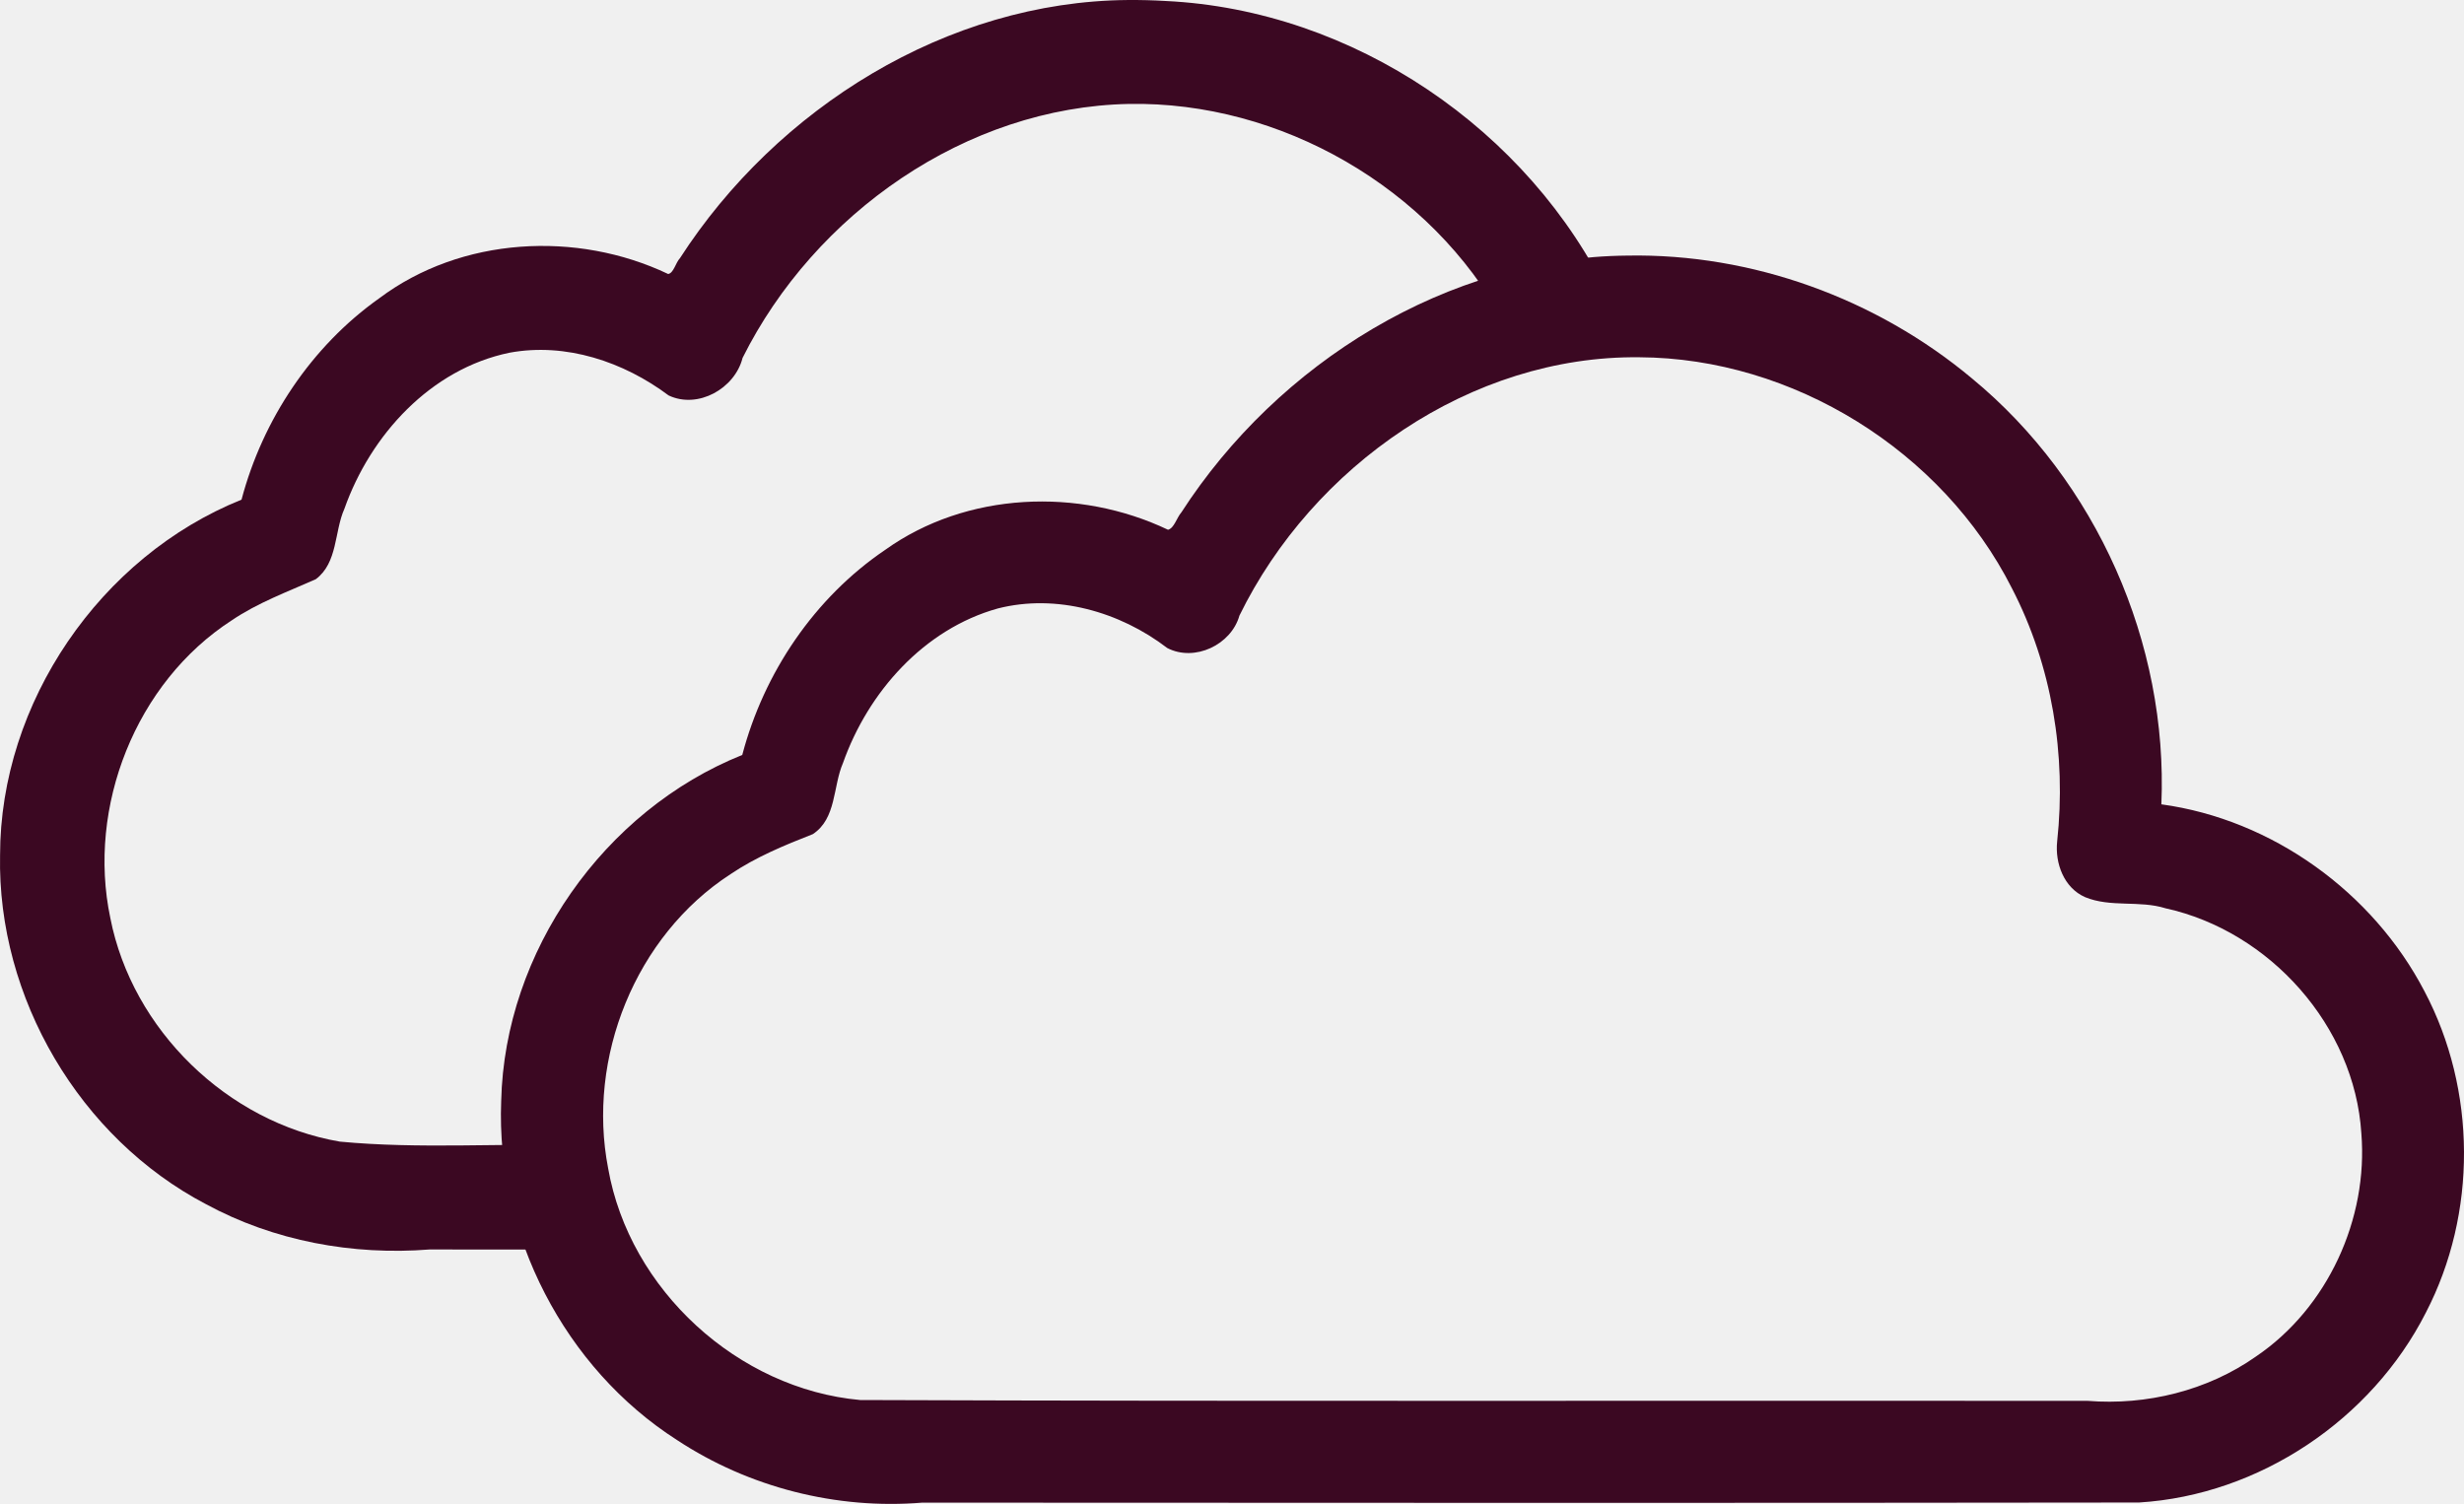
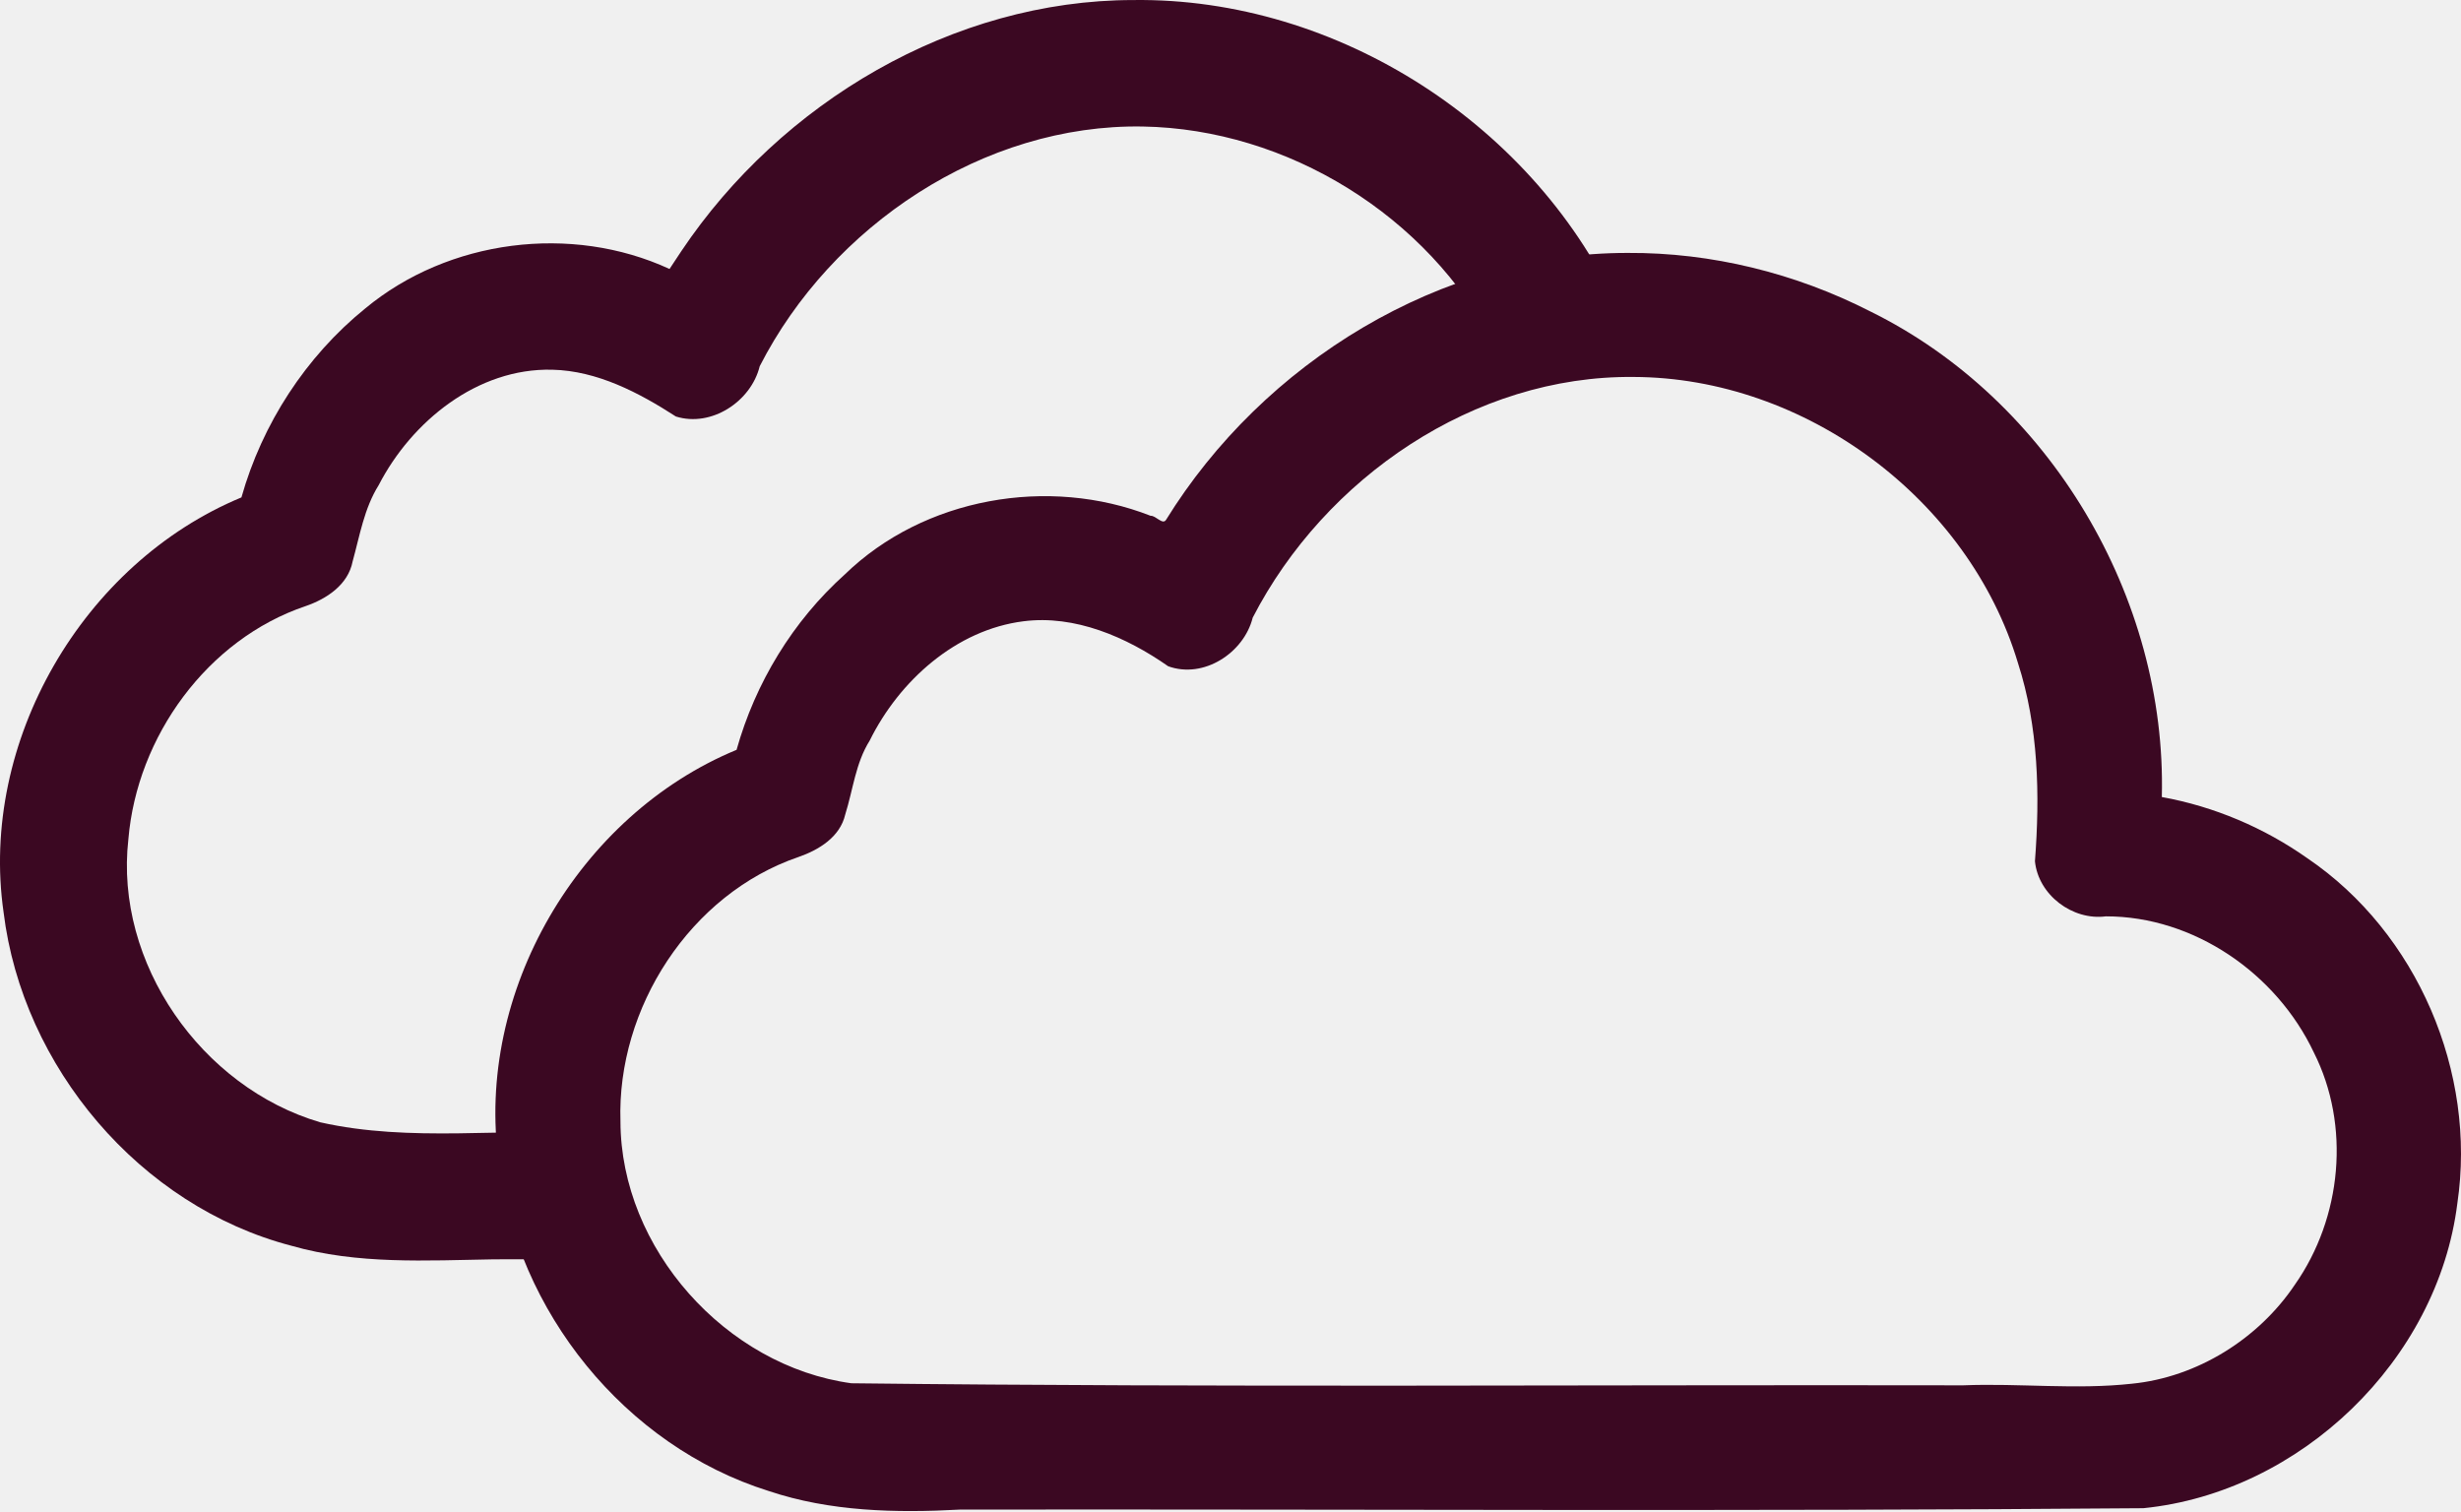
- <svg xmlns="http://www.w3.org/2000/svg" version="1.1" x="0px" y="0px" viewBox="0 0 963.871 588.31" enable-background="new 0 0 1000 1000" xml:space="preserve" id="svg3819" width="963.871" height="588.31">
+ <svg xmlns="http://www.w3.org/2000/svg" version="1.1" x="0px" y="0px" viewBox="0 0 973.541 597.767" enable-background="new 0 0 1000 1000" xml:space="preserve" id="svg3819" width="973.541" height="597.767">
  <defs id="defs3823" />
-   <g id="g821" transform="translate(5.188422,5.093433)">
+   <g id="g821" transform="translate(10.08781,9.836857)">
    <g style="fill:#3b0822;fill-opacity:1" transform="matrix(0.774062,0,0,0.774062,-7.740747,-147.5369)" id="g3817">
-       <path style="fill:#3b0822;fill-opacity:1;stroke-width:1" d="m 573.24,184.029 c -91.399,0.727 -177.377,54.656 -226.316,130.459 -2.193,2.302 -3.172,7.549 -5.963,8.002 -46.185,-21.976 -104.593,-18.796 -145.982,12.256 -34.282,24.294 -58.908,61.29 -69.623,101.789 C 53.976,465.225 3.338,539.151 3.334,616.226 1.876,688.191 43.547,759.141 107.369,792.564 c 34.357,18.646 74.222,25.974 113.051,22.899 25.747,0.029 51.495,0.076 77.242,0.02 -0.576,-17.566 -1.154,-35.133 -1.727,-52.699 -40.29,-1.066 -80.805,1.988 -120.907,-1.823 C 118.223,751.229 70.121,704.478 59.053,647.979 47.194,591.817 71.857,528.895 120.39,497.538 c 13.117,-8.907 28.141,-14.412 42.479,-20.79 11.195,-8.38 9.302,-24.005 14.482,-35.625 13.193,-37.314 43.595,-70.616 83.42,-78.848 28.495,-5.285 57.753,4.601 80.424,21.588 14.856,7.039 33.492,-3.52 37.366,-18.959 36.431,-72.911 112.922,-126.719 195.19,-128.359 76.723,-1.414 152.733,42.397 189.408,109.885 0.83,5.564 7.415,6.579 11.572,4.035 13.891,-5.633 28.09,-10.493 42.092,-15.848 -40.814,-85.283 -129.837,-145.596 -224.507,-150.098 -6.35,-0.385 -12.715,-0.538 -19.077,-0.49 z" id="path3815" />
+       <path style="fill:#3b0822;fill-opacity:1;stroke-width:1" d="m 576.084,177.914 c -92.162,0.067 -179.984,52.417 -230.802,128.155 -2.108,3.029 -4.095,6.343 -6.145,9.289 C 288.977,292.192 226.156,300.226 183.597,335.549 153.231,360.159 130.955,394.512 120.354,432.096 39.262,465.724 -13.732,556.99 -1.201,644.125 8.468,723.17 68.482,794.362 145.898,814.559 c 33.722,9.665 69.129,7.516 103.752,6.927 18.07,0.021 36.141,0.003 54.211,-0.009 -0.705,-21.493 -1.407,-42.986 -2.111,-64.479 -47.007,-2.733 -94.877,4.856 -141.109,-5.531 C 99.909,733.617 55.387,670.033 62.574,606.773 66.98,554.341 102.872,504.606 153.172,487.648 c 10.702,-3.667 21.685,-10.893 23.992,-22.773 3.678,-13.266 5.896,-27.162 13.328,-39.033 16.845,-32.615 50.476,-59.95 88.717,-59.002 22.972,0.519 44.379,11.758 63.176,23.91 18.149,5.693 38.442,-7.708 42.83,-25.674 36.662,-71.784 114.414,-123.92 195.781,-122.525 73.911,1.275 145.732,45.63 179.572,111.467 7.402,7.101 18.358,1.813 25.982,-1.779 12.834,-4.754 25.697,-9.433 38.467,-14.359 C 782.461,242.397 680.759,176.535 576.084,177.914 Z" id="path3815" />
    </g>
    <g style="fill:#3b0822;fill-opacity:1" id="g3827" transform="matrix(0.774062,0,0,0.774062,187.7569,-48.01085)">
-       <path style="fill:#3b0822;fill-opacity:1" d="m 573.225,184.613 c -90.991,0.765 -176.692,54.284 -225.465,129.766 -2.374,2.715 -3.644,8.008 -6.748,8.789 -45.069,-21.48 -101.877,-19.235 -142.971,10.182 C 162.353,357.519 136.777,395.441 125.846,436.971 55.924,465.01 5.749,536.434 4.02,611.881 1.358,679.25 36.019,746.856 92.933,783.236 c 36.281,23.906 80.555,35.177 123.848,31.583 204.989,0.093 409.99,0.222 614.973,-0.063 60.717,-3.742 117.455,-41.86 144.93,-95.973 25.951,-50.043 25.639,-112.462 -0.671,-162.304 -26.062,-50.099 -76.895,-86.875 -133.001,-94.548 3.453,-81.389 -32.798,-163.418 -95.729,-215.254 -48.26,-40.35 -111.063,-63.203 -174.059,-62.064 z m 5.967,51.379 c 77.55,0.378 153.126,47.249 188.24,116.65 20.348,39.226 27.629,84.324 22.916,128.049 -1.16,11.034 3.406,23.396 14.057,28.119 12.96,5.377 27.487,1.5 40.738,5.666 52.663,11.571 95.501,59.513 98.926,113.676 3.526,43.218 -16.975,88.294 -53.261,112.836 -24.55,17.287 -55.375,24.79 -85.049,22.406 -206.774,-0.226 -413.56,0.346 -620.326,-0.42 C 123.716,757.413 68.833,707.316 58.071,645.882 47.207,590.057 71.802,528.459 119.859,497.256 c 12.849,-8.682 27.267,-14.632 41.658,-20.27 12.006,-7.894 10.099,-24.129 15.221,-35.91 12.687,-35.866 40.871,-67.69 78.24,-78.129 29.601,-7.547 61.657,1.61 85.67,20.002 13.807,7.135 32.283,-1.634 36.441,-16.385 36.984,-75.598 116.898,-131.546 202.102,-130.572 z" id="path3825" />
+       <path style="fill:#3b0822;fill-opacity:1" d="m 576.189,178.578 c -95.467,-0.079 -186.266,56.106 -235.904,136.463 -1.767,2.669 -5.229,-2.323 -7.846,-2.115 -52.134,-20.424 -115.851,-9.321 -156.302,29.976 -26.505,23.775 -45.701,55.393 -55.302,89.63 C 40.061,465.918 -12.964,556.605 -0.66,643.422 8.385,719.42 63.866,788.341 137.203,811.303 c 31.45,10.556 65.068,11.291 97.873,9.51 201.566,-0.256 403.15,0.991 604.704,-0.704 80.221,-8.032 150.467,-75.593 160.465,-155.795 9.943,-66.898 -20.475,-138.302 -76.627,-176.368 C 901.463,472.321 875.912,461.468 849.217,456.654 851.838,354.763 791.943,253.643 700.283,208.496 662.048,188.957 619.173,178.318 576.189,178.578 Z m 3.025,63.389 c 87.526,0.238 171.315,62.245 196.493,146.239 10.52,32.598 11.258,67.411 8.669,101.257 1.715,17.252 19.218,30.416 36.252,28.166 45.053,-0.026 87.2,29.221 106.264,69.549 18.885,37.392 14.372,84.464 -9.703,118.729 -18.625,27.754 -50.047,47.288 -83.226,50.571 -28.623,3.17 -57.493,-0.312 -86.26,0.834 C 558.303,756.949 368.873,758.47 179.494,756.256 115.356,747.476 61.615,687.404 61.498,622.424 59.588,564.462 97.142,506.19 152.453,487.309 c 10.391,-3.589 21.261,-10.217 23.902,-21.686 4.031,-12.792 5.258,-26.245 12.514,-37.818 15.152,-30.613 44.171,-56.645 78.604,-60.977 26.214,-3.365 52.575,8.033 73.922,22.979 18.102,6.61 38.715,-6.8 43.214,-24.823 36.833,-71.459 113.237,-123.84 194.606,-123.017 z" id="path3825" />
    </g>
  </g>
-   <g id="g3831" transform="matrix(0.774062,0,0,0.774062,127.7794,816.0873)" style="fill:#ffffff">
+   <g id="g3831" transform="matrix(0.774062,0,0,0.774062,132.6788,820.8307)" style="fill:#ffffff">
    <path d="m 836.8,467.2 c 0.2,-5.8 0.3,-11.1 0.3,-15.3 0,-69.8 -27.2,-135.4 -76.5,-184.8 -49.4,-49.4 -115,-76.5 -184.8,-76.5 -54.1,0 -107.3,18.4 -153.8,53.2 -31.8,23.8 -58.5,54.1 -77.7,87.7 -21.1,-11 -44.5,-16.7 -68.7,-16.7 -38.8,0 -76.1,18 -105,50.7 -19.3,21.8 -33,48.3 -39.7,75.9 C 98.2,454.3 69,476.5 47.9,504.9 23.1,538 10,577.4 10,618.8 10,723.9 95.5,809.4 200.6,809.4 v -0.5 H 819 v 0.3 c 94.3,0 171,-76.7 171,-171 0,-88 -67.6,-161.5 -153.2,-171 z m -11,302.2 v 0 l -636.9,-0.1 c -77.8,-6 -139.3,-71.2 -139.3,-150.6 0,-65.5 41.3,-123.6 103.2,-144.3 0.2,-0.1 0.4,-0.2 0.6,-0.3 6.1,-1.7 10.9,-6.8 12,-13.4 8.8,-52.9 54.7,-106.4 110.1,-106.4 22.7,0 44.4,6.9 62.9,19.9 1.8,1.7 4,3.1 6.6,4 v 0 c 9.7,3.6 20.5,-0.9 24.8,-10.3 C 407.4,287 491.3,230 575.8,230 c 122.3,0 221.7,99.5 221.7,221.7 0,8.3 -0.4,21.3 -1.2,32.7 -0.7,10.2 6.4,19.2 16.5,20.9 v 0 c 1.8,0.3 3.5,0.3 5.2,0.2 v 0.1 c 72.5,0 132.4,59.9 132.4,132.4 0,70.4 -55.3,127.9 -124.6,131.4 z" id="path3829" style="fill:#ffffff" />
  </g>
</svg>
